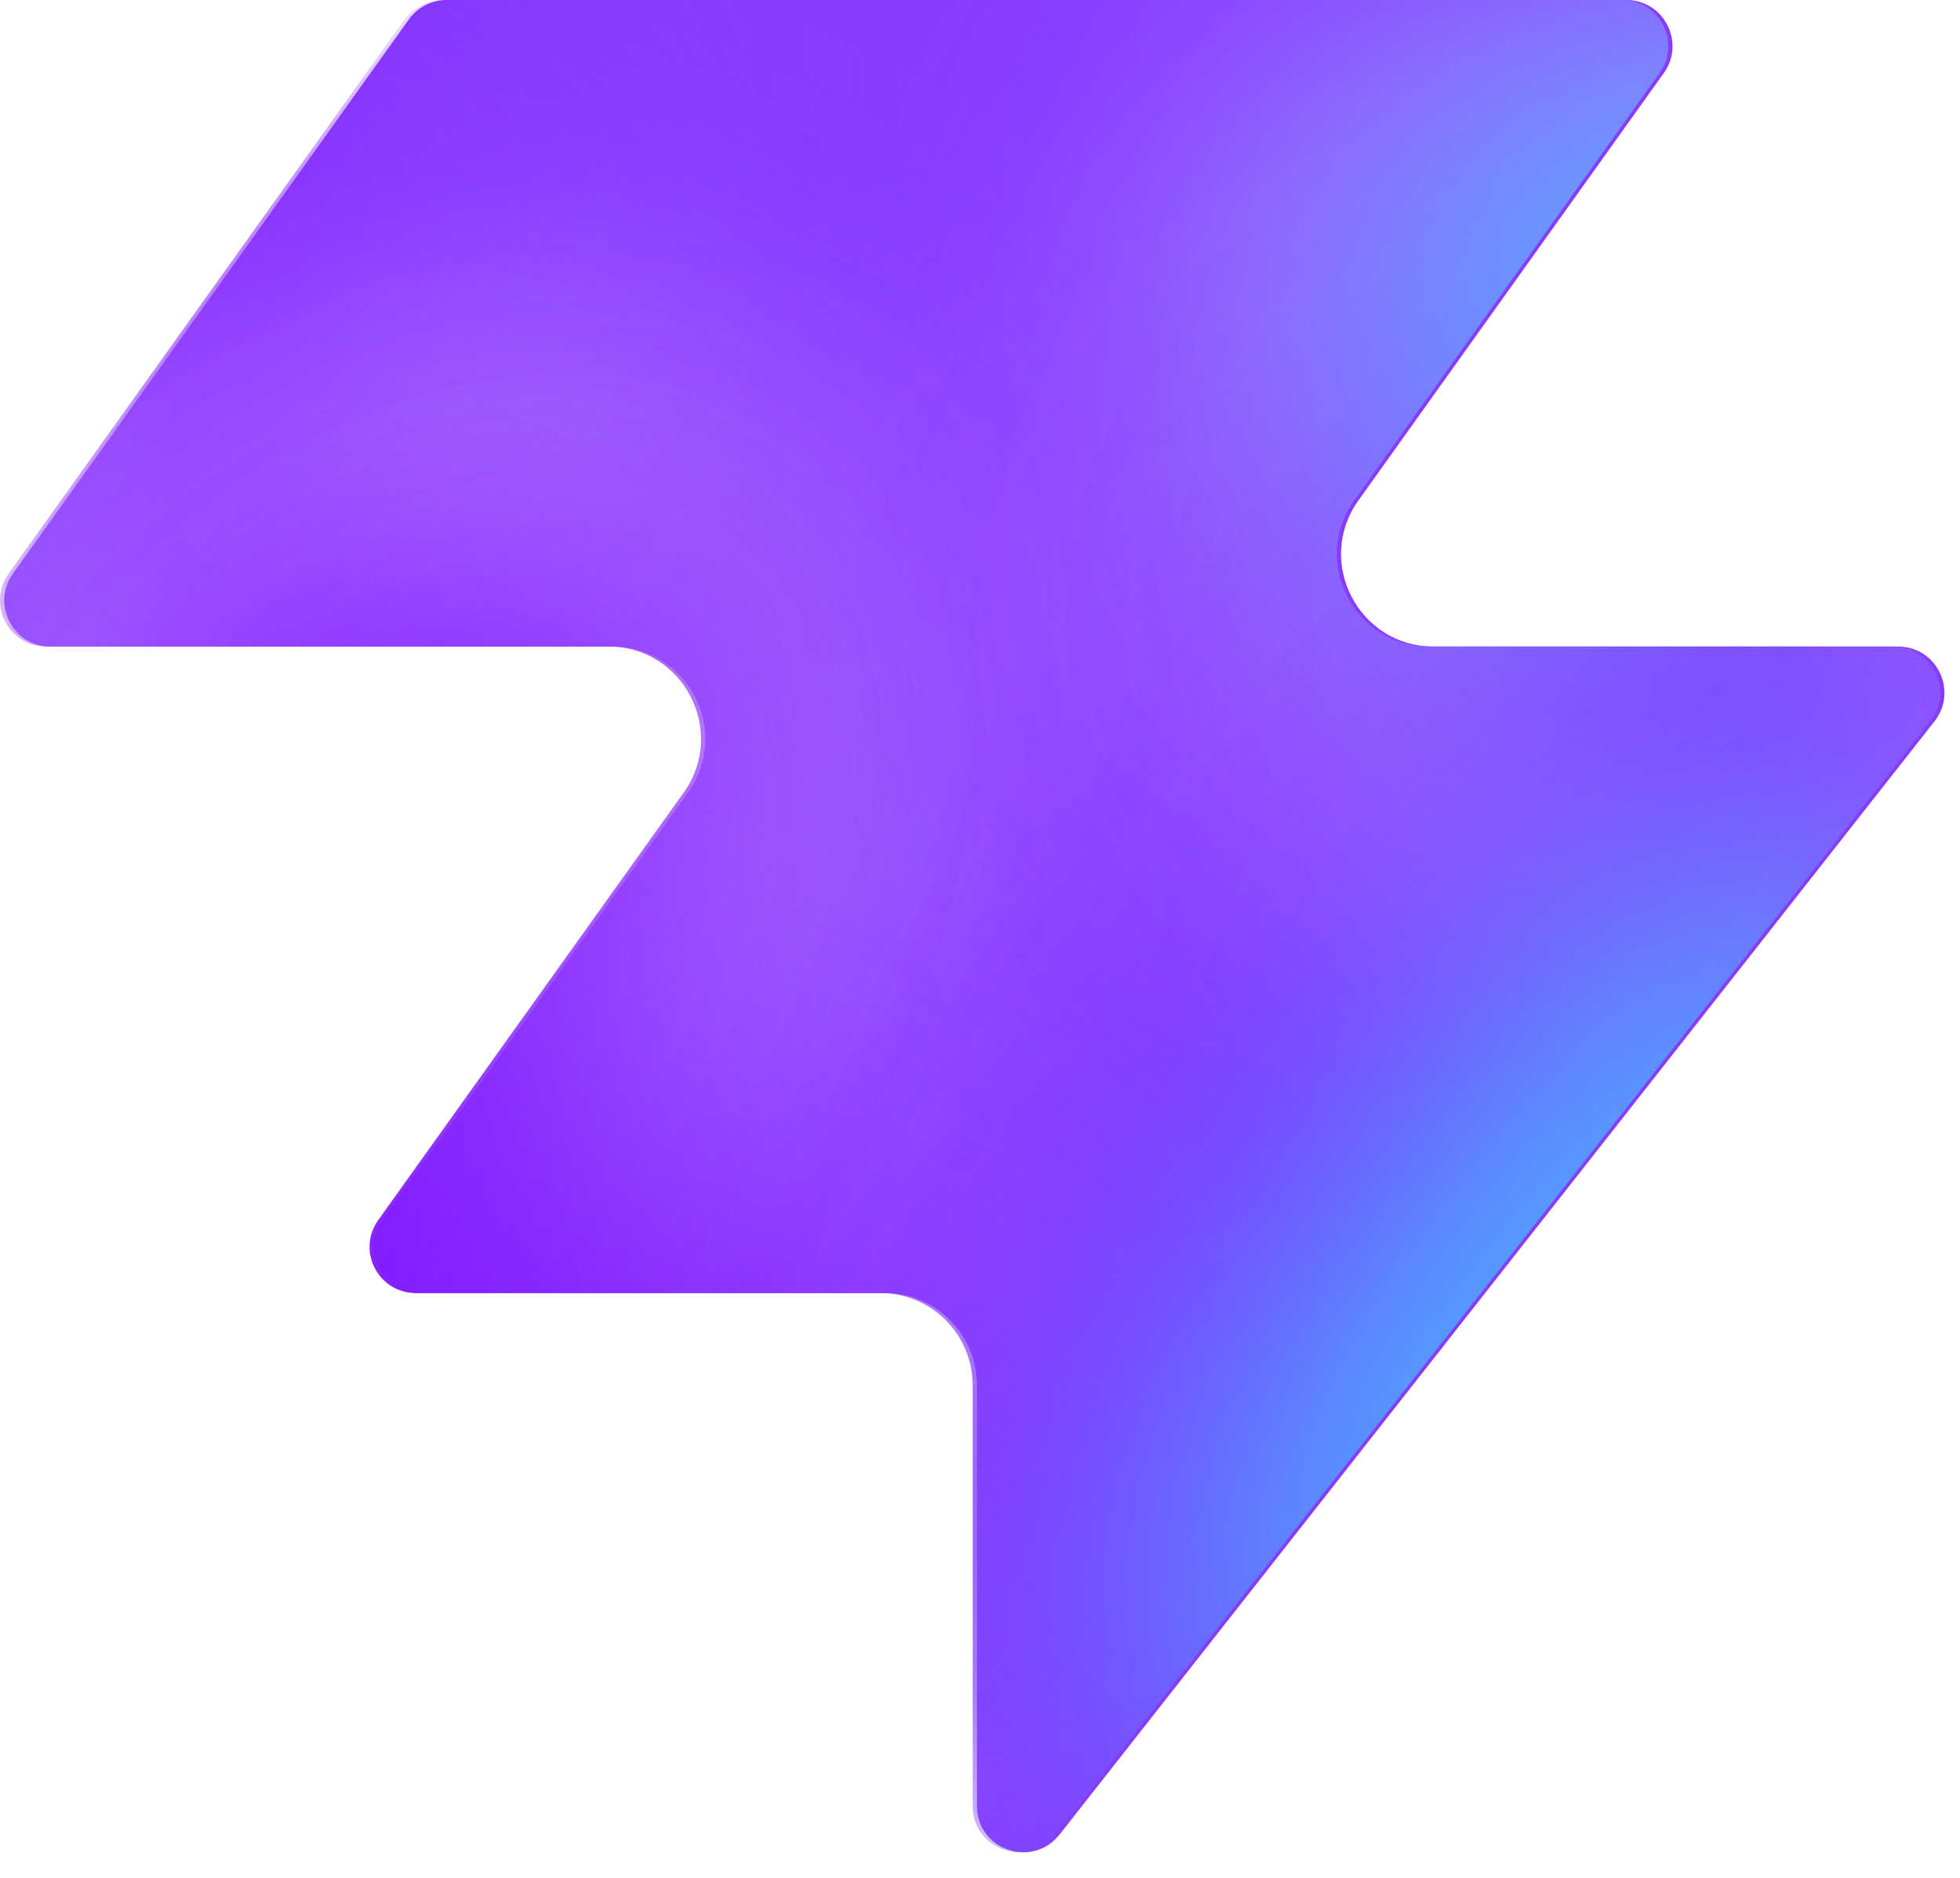
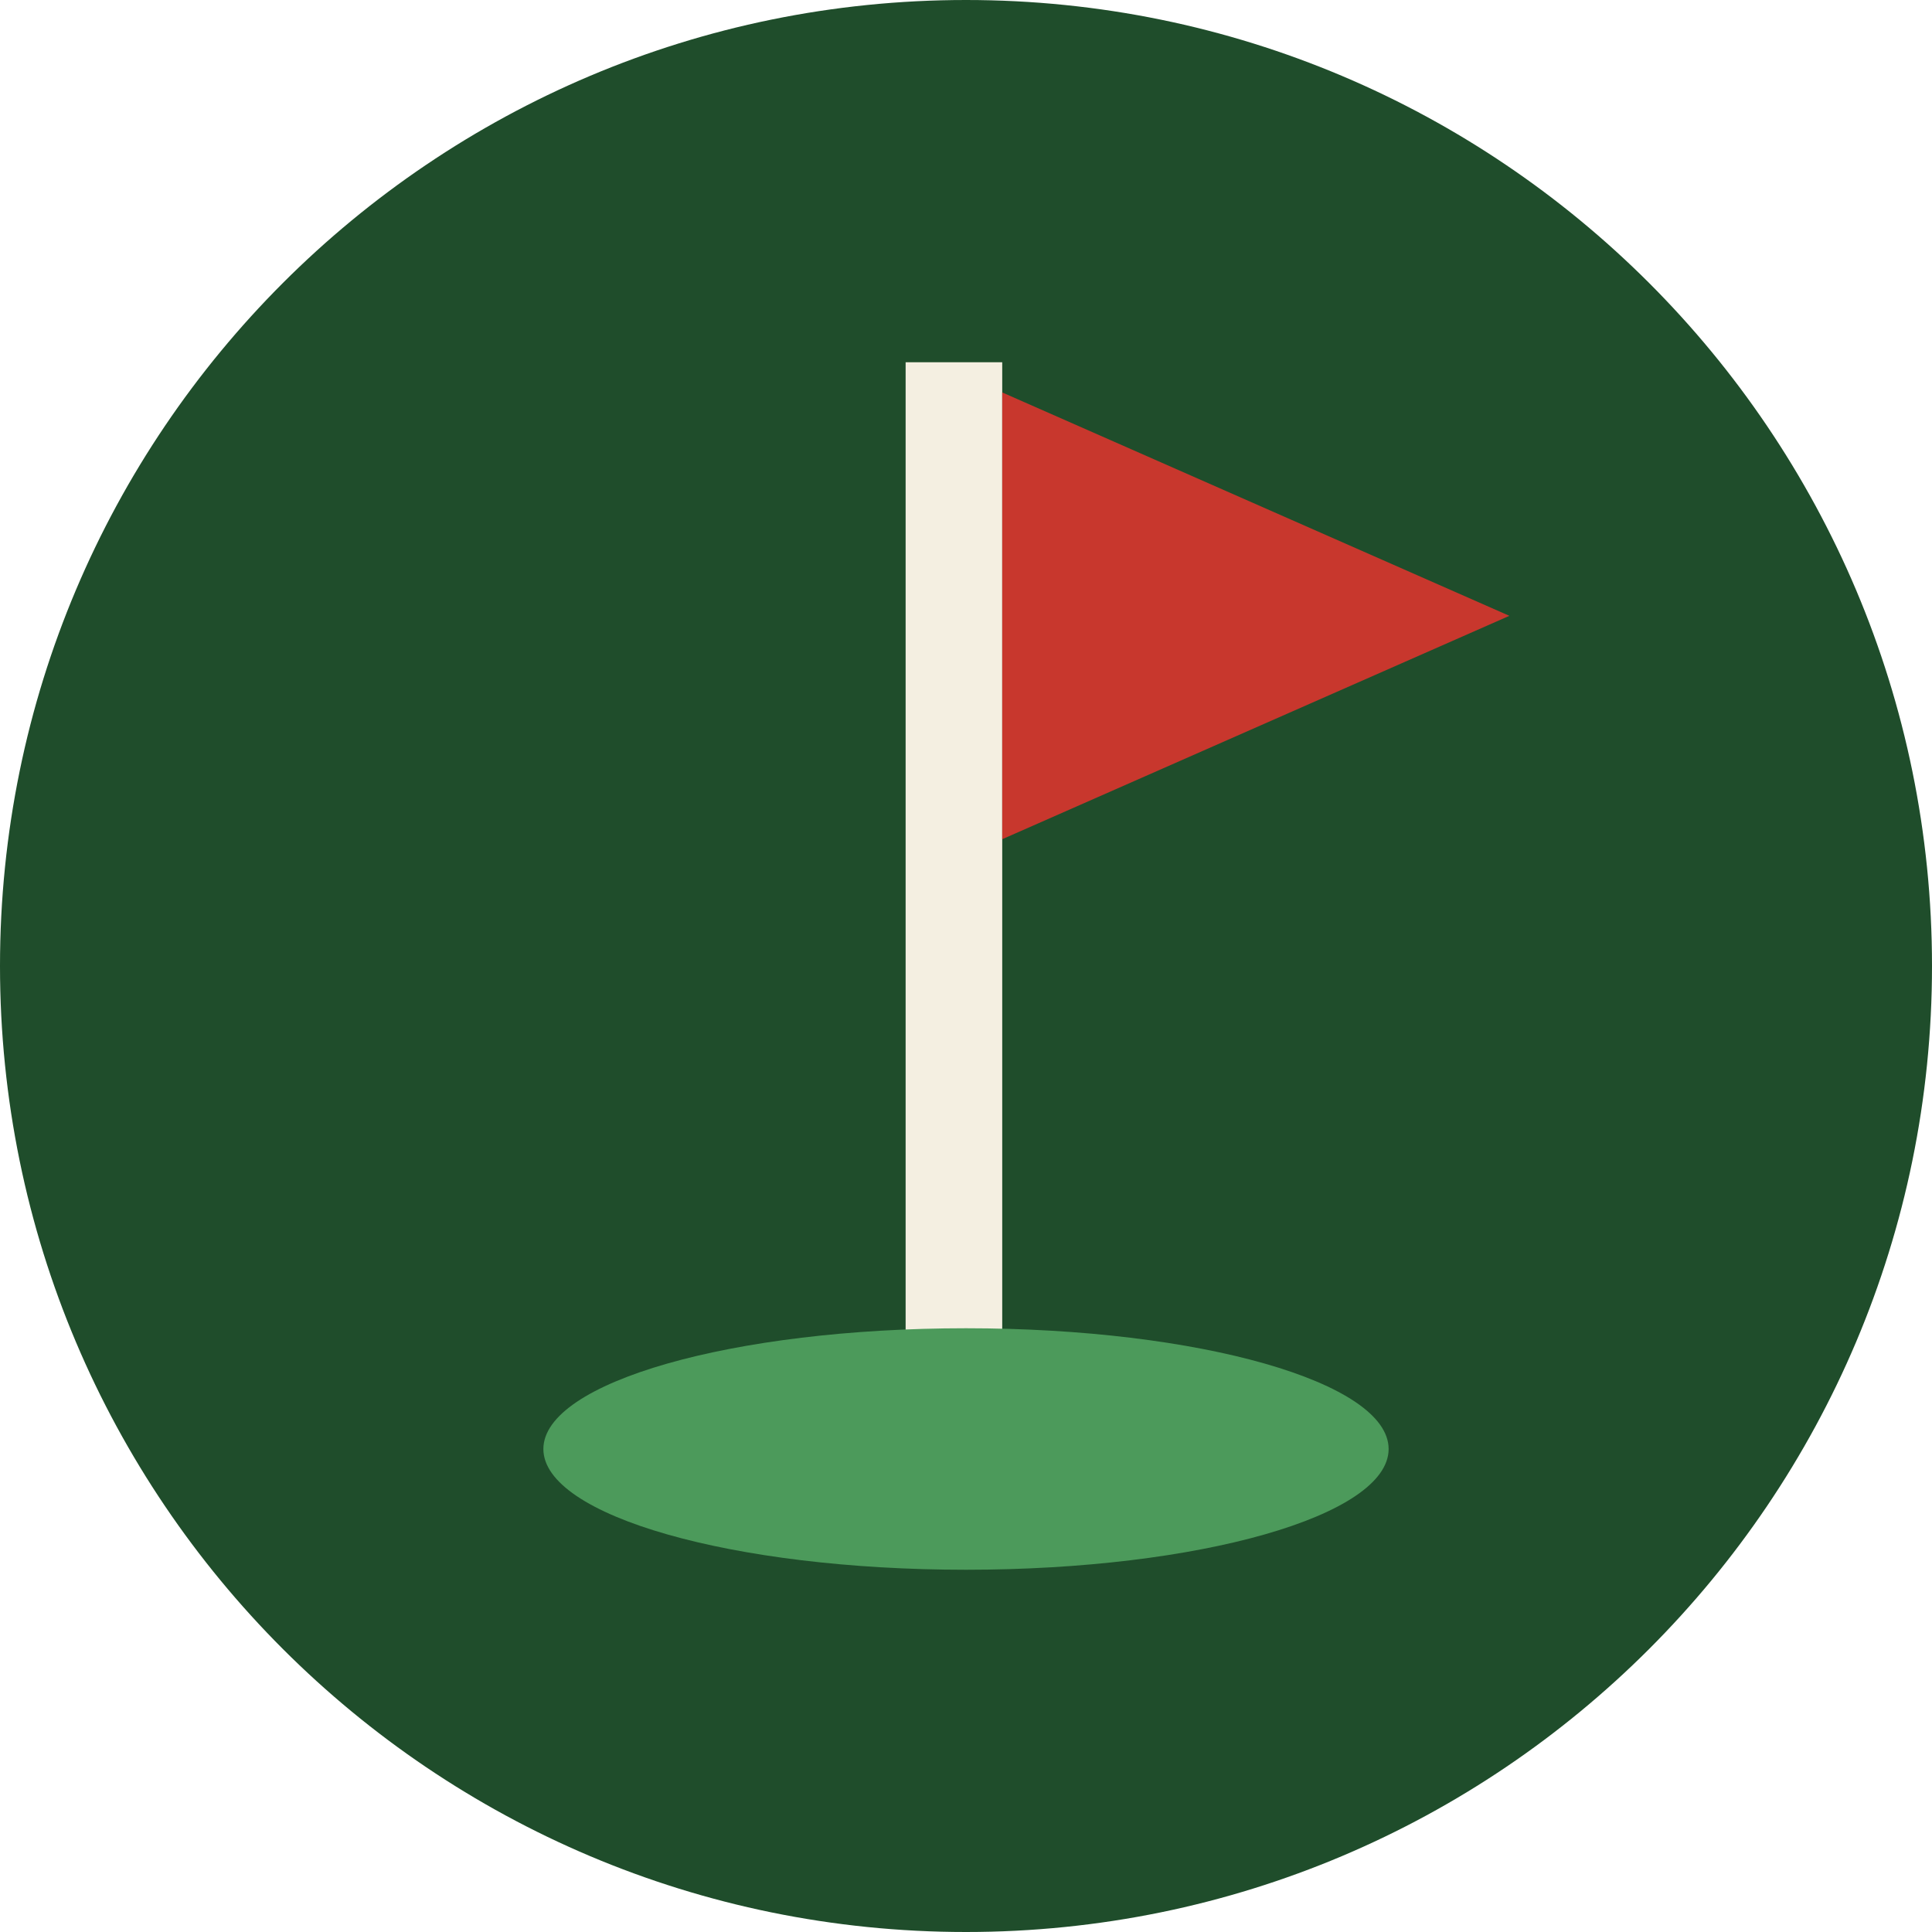
- <svg xmlns="http://www.w3.org/2000/svg" width="48" height="46" fill="none" viewBox="0 0 48 46">
-   <path fill="#863bff" d="M25.946 44.938c-.664.845-2.021.375-2.021-.698V33.937a2.26 2.26 0 0 0-2.262-2.262H10.287c-.92 0-1.456-1.04-.92-1.788l7.48-10.471c1.07-1.497 0-3.578-1.842-3.578H1.237c-.92 0-1.456-1.04-.92-1.788L10.013.474c.214-.297.556-.474.92-.474h28.894c.92 0 1.456 1.04.92 1.788l-7.48 10.471c-1.07 1.498 0 3.579 1.842 3.579h11.377c.943 0 1.473 1.088.89 1.83L25.947 44.94z" style="fill:#863bff;fill:color(display-p3 .525 .23 1);fill-opacity:1" />
-   <mask id="a" width="48" height="46" x="0" y="0" maskUnits="userSpaceOnUse" style="mask-type:alpha">
-     <path fill="#000" d="M25.842 44.938c-.664.844-2.021.375-2.021-.698V33.937a2.26 2.26 0 0 0-2.262-2.262H10.183c-.92 0-1.456-1.04-.92-1.788l7.48-10.471c1.07-1.498 0-3.579-1.842-3.579H1.133c-.92 0-1.456-1.04-.92-1.787L9.91.473c.214-.297.556-.474.92-.474h28.894c.92 0 1.456 1.04.92 1.788l-7.48 10.471c-1.07 1.498 0 3.578 1.842 3.578h11.377c.943 0 1.473 1.088.89 1.832L25.843 44.94z" style="fill:#000;fill-opacity:1" />
-   </mask>
-   <g mask="url(#a)">
-     <g filter="url(#b)">
-       <ellipse cx="5.508" cy="14.704" fill="#ede6ff" rx="5.508" ry="14.704" style="fill:#ede6ff;fill:color(display-p3 .927 .903 1);fill-opacity:1" transform="matrix(.00324 1 1 -.00324 -4.47 31.516)" />
-     </g>
-     <g filter="url(#c)">
-       <ellipse cx="10.399" cy="29.851" fill="#ede6ff" rx="10.399" ry="29.851" style="fill:#ede6ff;fill:color(display-p3 .927 .903 1);fill-opacity:1" transform="matrix(.00324 1 1 -.00324 -39.328 7.883)" />
-     </g>
-     <g filter="url(#d)">
-       <ellipse cx="5.508" cy="30.487" fill="#7e14ff" rx="5.508" ry="30.487" style="fill:#7e14ff;fill:color(display-p3 .492 .077 1);fill-opacity:1" transform="rotate(89.814 -25.913 -14.639)scale(1 -1)" />
-     </g>
-     <g filter="url(#e)">
-       <ellipse cx="5.508" cy="30.599" fill="#7e14ff" rx="5.508" ry="30.599" style="fill:#7e14ff;fill:color(display-p3 .492 .077 1);fill-opacity:1" transform="rotate(89.814 -32.644 -3.334)scale(1 -1)" />
-     </g>
-     <g filter="url(#f)">
-       <ellipse cx="5.508" cy="30.599" fill="#7e14ff" rx="5.508" ry="30.599" style="fill:#7e14ff;fill:color(display-p3 .492 .077 1);fill-opacity:1" transform="matrix(.00324 1 1 -.00324 -34.34 30.47)" />
-     </g>
-     <g filter="url(#g)">
-       <ellipse cx="14.072" cy="22.078" fill="#ede6ff" rx="14.072" ry="22.078" style="fill:#ede6ff;fill:color(display-p3 .927 .903 1);fill-opacity:1" transform="rotate(93.35 24.506 48.493)scale(-1 1)" />
-     </g>
-     <g filter="url(#h)">
-       <ellipse cx="3.47" cy="21.501" fill="#7e14ff" rx="3.47" ry="21.501" style="fill:#7e14ff;fill:color(display-p3 .492 .077 1);fill-opacity:1" transform="rotate(89.009 28.708 47.59)scale(-1 1)" />
-     </g>
-     <g filter="url(#i)">
-       <ellipse cx="3.47" cy="21.501" fill="#7e14ff" rx="3.47" ry="21.501" style="fill:#7e14ff;fill:color(display-p3 .492 .077 1);fill-opacity:1" transform="rotate(89.009 28.708 47.59)scale(-1 1)" />
-     </g>
-     <g filter="url(#j)">
-       <ellipse cx=".387" cy="8.972" fill="#7e14ff" rx="4.407" ry="29.108" style="fill:#7e14ff;fill:color(display-p3 .492 .077 1);fill-opacity:1" transform="rotate(39.51 .387 8.972)" />
-     </g>
-     <g filter="url(#k)">
-       <ellipse cx="47.523" cy="-6.092" fill="#7e14ff" rx="4.407" ry="29.108" style="fill:#7e14ff;fill:color(display-p3 .492 .077 1);fill-opacity:1" transform="rotate(37.892 47.523 -6.092)" />
-     </g>
-     <g filter="url(#l)">
-       <ellipse cx="41.412" cy="6.333" fill="#47bfff" rx="5.971" ry="9.665" style="fill:#47bfff;fill:color(display-p3 .28 .748 1);fill-opacity:1" transform="rotate(37.892 41.412 6.333)" />
-     </g>
-     <g filter="url(#m)">
-       <ellipse cx="-1.879" cy="38.332" fill="#7e14ff" rx="4.407" ry="29.108" style="fill:#7e14ff;fill:color(display-p3 .492 .077 1);fill-opacity:1" transform="rotate(37.892 -1.88 38.332)" />
-     </g>
-     <g filter="url(#n)">
-       <ellipse cx="-1.879" cy="38.332" fill="#7e14ff" rx="4.407" ry="29.108" style="fill:#7e14ff;fill:color(display-p3 .492 .077 1);fill-opacity:1" transform="rotate(37.892 -1.88 38.332)" />
-     </g>
-     <g filter="url(#o)">
-       <ellipse cx="35.651" cy="29.907" fill="#7e14ff" rx="4.407" ry="29.108" style="fill:#7e14ff;fill:color(display-p3 .492 .077 1);fill-opacity:1" transform="rotate(37.892 35.651 29.907)" />
-     </g>
-     <g filter="url(#p)">
-       <ellipse cx="38.418" cy="32.4" fill="#47bfff" rx="5.971" ry="15.297" style="fill:#47bfff;fill:color(display-p3 .28 .748 1);fill-opacity:1" transform="rotate(37.892 38.418 32.4)" />
-     </g>
-   </g>
-   <defs>
-     <filter id="b" width="60.045" height="41.654" x="-19.77" y="16.149" color-interpolation-filters="sRGB" filterUnits="userSpaceOnUse">
-       <feFlood flood-opacity="0" result="BackgroundImageFix" />
-       <feBlend in="SourceGraphic" in2="BackgroundImageFix" result="shape" />
-       <feGaussianBlur result="effect1_foregroundBlur_2002_17158" stdDeviation="7.659" />
-     </filter>
-     <filter id="c" width="90.34" height="51.437" x="-54.613" y="-7.533" color-interpolation-filters="sRGB" filterUnits="userSpaceOnUse">
-       <feFlood flood-opacity="0" result="BackgroundImageFix" />
-       <feBlend in="SourceGraphic" in2="BackgroundImageFix" result="shape" />
-       <feGaussianBlur result="effect1_foregroundBlur_2002_17158" stdDeviation="7.659" />
-     </filter>
-     <filter id="d" width="79.355" height="29.4" x="-49.64" y="2.03" color-interpolation-filters="sRGB" filterUnits="userSpaceOnUse">
-       <feFlood flood-opacity="0" result="BackgroundImageFix" />
-       <feBlend in="SourceGraphic" in2="BackgroundImageFix" result="shape" />
-       <feGaussianBlur result="effect1_foregroundBlur_2002_17158" stdDeviation="4.596" />
-     </filter>
-     <filter id="e" width="79.579" height="29.4" x="-45.045" y="20.029" color-interpolation-filters="sRGB" filterUnits="userSpaceOnUse">
-       <feFlood flood-opacity="0" result="BackgroundImageFix" />
-       <feBlend in="SourceGraphic" in2="BackgroundImageFix" result="shape" />
-       <feGaussianBlur result="effect1_foregroundBlur_2002_17158" stdDeviation="4.596" />
-     </filter>
-     <filter id="f" width="79.579" height="29.4" x="-43.513" y="21.178" color-interpolation-filters="sRGB" filterUnits="userSpaceOnUse">
-       <feFlood flood-opacity="0" result="BackgroundImageFix" />
-       <feBlend in="SourceGraphic" in2="BackgroundImageFix" result="shape" />
-       <feGaussianBlur result="effect1_foregroundBlur_2002_17158" stdDeviation="4.596" />
-     </filter>
-     <filter id="g" width="74.749" height="58.852" x="15.756" y="-17.901" color-interpolation-filters="sRGB" filterUnits="userSpaceOnUse">
-       <feFlood flood-opacity="0" result="BackgroundImageFix" />
-       <feBlend in="SourceGraphic" in2="BackgroundImageFix" result="shape" />
-       <feGaussianBlur result="effect1_foregroundBlur_2002_17158" stdDeviation="7.659" />
-     </filter>
-     <filter id="h" width="61.377" height="25.362" x="23.548" y="2.284" color-interpolation-filters="sRGB" filterUnits="userSpaceOnUse">
-       <feFlood flood-opacity="0" result="BackgroundImageFix" />
-       <feBlend in="SourceGraphic" in2="BackgroundImageFix" result="shape" />
-       <feGaussianBlur result="effect1_foregroundBlur_2002_17158" stdDeviation="4.596" />
-     </filter>
-     <filter id="i" width="61.377" height="25.362" x="23.548" y="2.284" color-interpolation-filters="sRGB" filterUnits="userSpaceOnUse">
-       <feFlood flood-opacity="0" result="BackgroundImageFix" />
-       <feBlend in="SourceGraphic" in2="BackgroundImageFix" result="shape" />
-       <feGaussianBlur result="effect1_foregroundBlur_2002_17158" stdDeviation="4.596" />
-     </filter>
-     <filter id="j" width="56.045" height="63.649" x="-27.636" y="-22.853" color-interpolation-filters="sRGB" filterUnits="userSpaceOnUse">
-       <feFlood flood-opacity="0" result="BackgroundImageFix" />
-       <feBlend in="SourceGraphic" in2="BackgroundImageFix" result="shape" />
-       <feGaussianBlur result="effect1_foregroundBlur_2002_17158" stdDeviation="4.596" />
-     </filter>
-     <filter id="k" width="54.814" height="64.646" x="20.116" y="-38.415" color-interpolation-filters="sRGB" filterUnits="userSpaceOnUse">
-       <feFlood flood-opacity="0" result="BackgroundImageFix" />
-       <feBlend in="SourceGraphic" in2="BackgroundImageFix" result="shape" />
-       <feGaussianBlur result="effect1_foregroundBlur_2002_17158" stdDeviation="4.596" />
-     </filter>
-     <filter id="l" width="33.541" height="35.313" x="24.641" y="-11.323" color-interpolation-filters="sRGB" filterUnits="userSpaceOnUse">
-       <feFlood flood-opacity="0" result="BackgroundImageFix" />
-       <feBlend in="SourceGraphic" in2="BackgroundImageFix" result="shape" />
-       <feGaussianBlur result="effect1_foregroundBlur_2002_17158" stdDeviation="4.596" />
-     </filter>
-     <filter id="m" width="54.814" height="64.646" x="-29.286" y="6.009" color-interpolation-filters="sRGB" filterUnits="userSpaceOnUse">
-       <feFlood flood-opacity="0" result="BackgroundImageFix" />
-       <feBlend in="SourceGraphic" in2="BackgroundImageFix" result="shape" />
-       <feGaussianBlur result="effect1_foregroundBlur_2002_17158" stdDeviation="4.596" />
-     </filter>
-     <filter id="n" width="54.814" height="64.646" x="-29.286" y="6.009" color-interpolation-filters="sRGB" filterUnits="userSpaceOnUse">
-       <feFlood flood-opacity="0" result="BackgroundImageFix" />
-       <feBlend in="SourceGraphic" in2="BackgroundImageFix" result="shape" />
-       <feGaussianBlur result="effect1_foregroundBlur_2002_17158" stdDeviation="4.596" />
-     </filter>
-     <filter id="o" width="54.814" height="64.646" x="8.244" y="-2.416" color-interpolation-filters="sRGB" filterUnits="userSpaceOnUse">
-       <feFlood flood-opacity="0" result="BackgroundImageFix" />
-       <feBlend in="SourceGraphic" in2="BackgroundImageFix" result="shape" />
-       <feGaussianBlur result="effect1_foregroundBlur_2002_17158" stdDeviation="4.596" />
-     </filter>
-     <filter id="p" width="39.409" height="43.623" x="18.713" y="10.588" color-interpolation-filters="sRGB" filterUnits="userSpaceOnUse">
-       <feFlood flood-opacity="0" result="BackgroundImageFix" />
-       <feBlend in="SourceGraphic" in2="BackgroundImageFix" result="shape" />
-       <feGaussianBlur result="effect1_foregroundBlur_2002_17158" stdDeviation="4.596" />
-     </filter>
-   </defs>
+ <svg xmlns="http://www.w3.org/2000/svg" viewBox="0 0 32 32">
+   <circle cx="16" cy="16" r="16" fill="#1f4d2b" />
+   <rect x="15" y="6" width="1.6" height="17" fill="#f4efe1" />
+   <path d="M16.6 6.5 25 10.2l-8.4 3.7z" fill="#c8372d" />
+   <ellipse cx="16" cy="24" rx="7" ry="2" fill="#4c9a5b" />
</svg>
